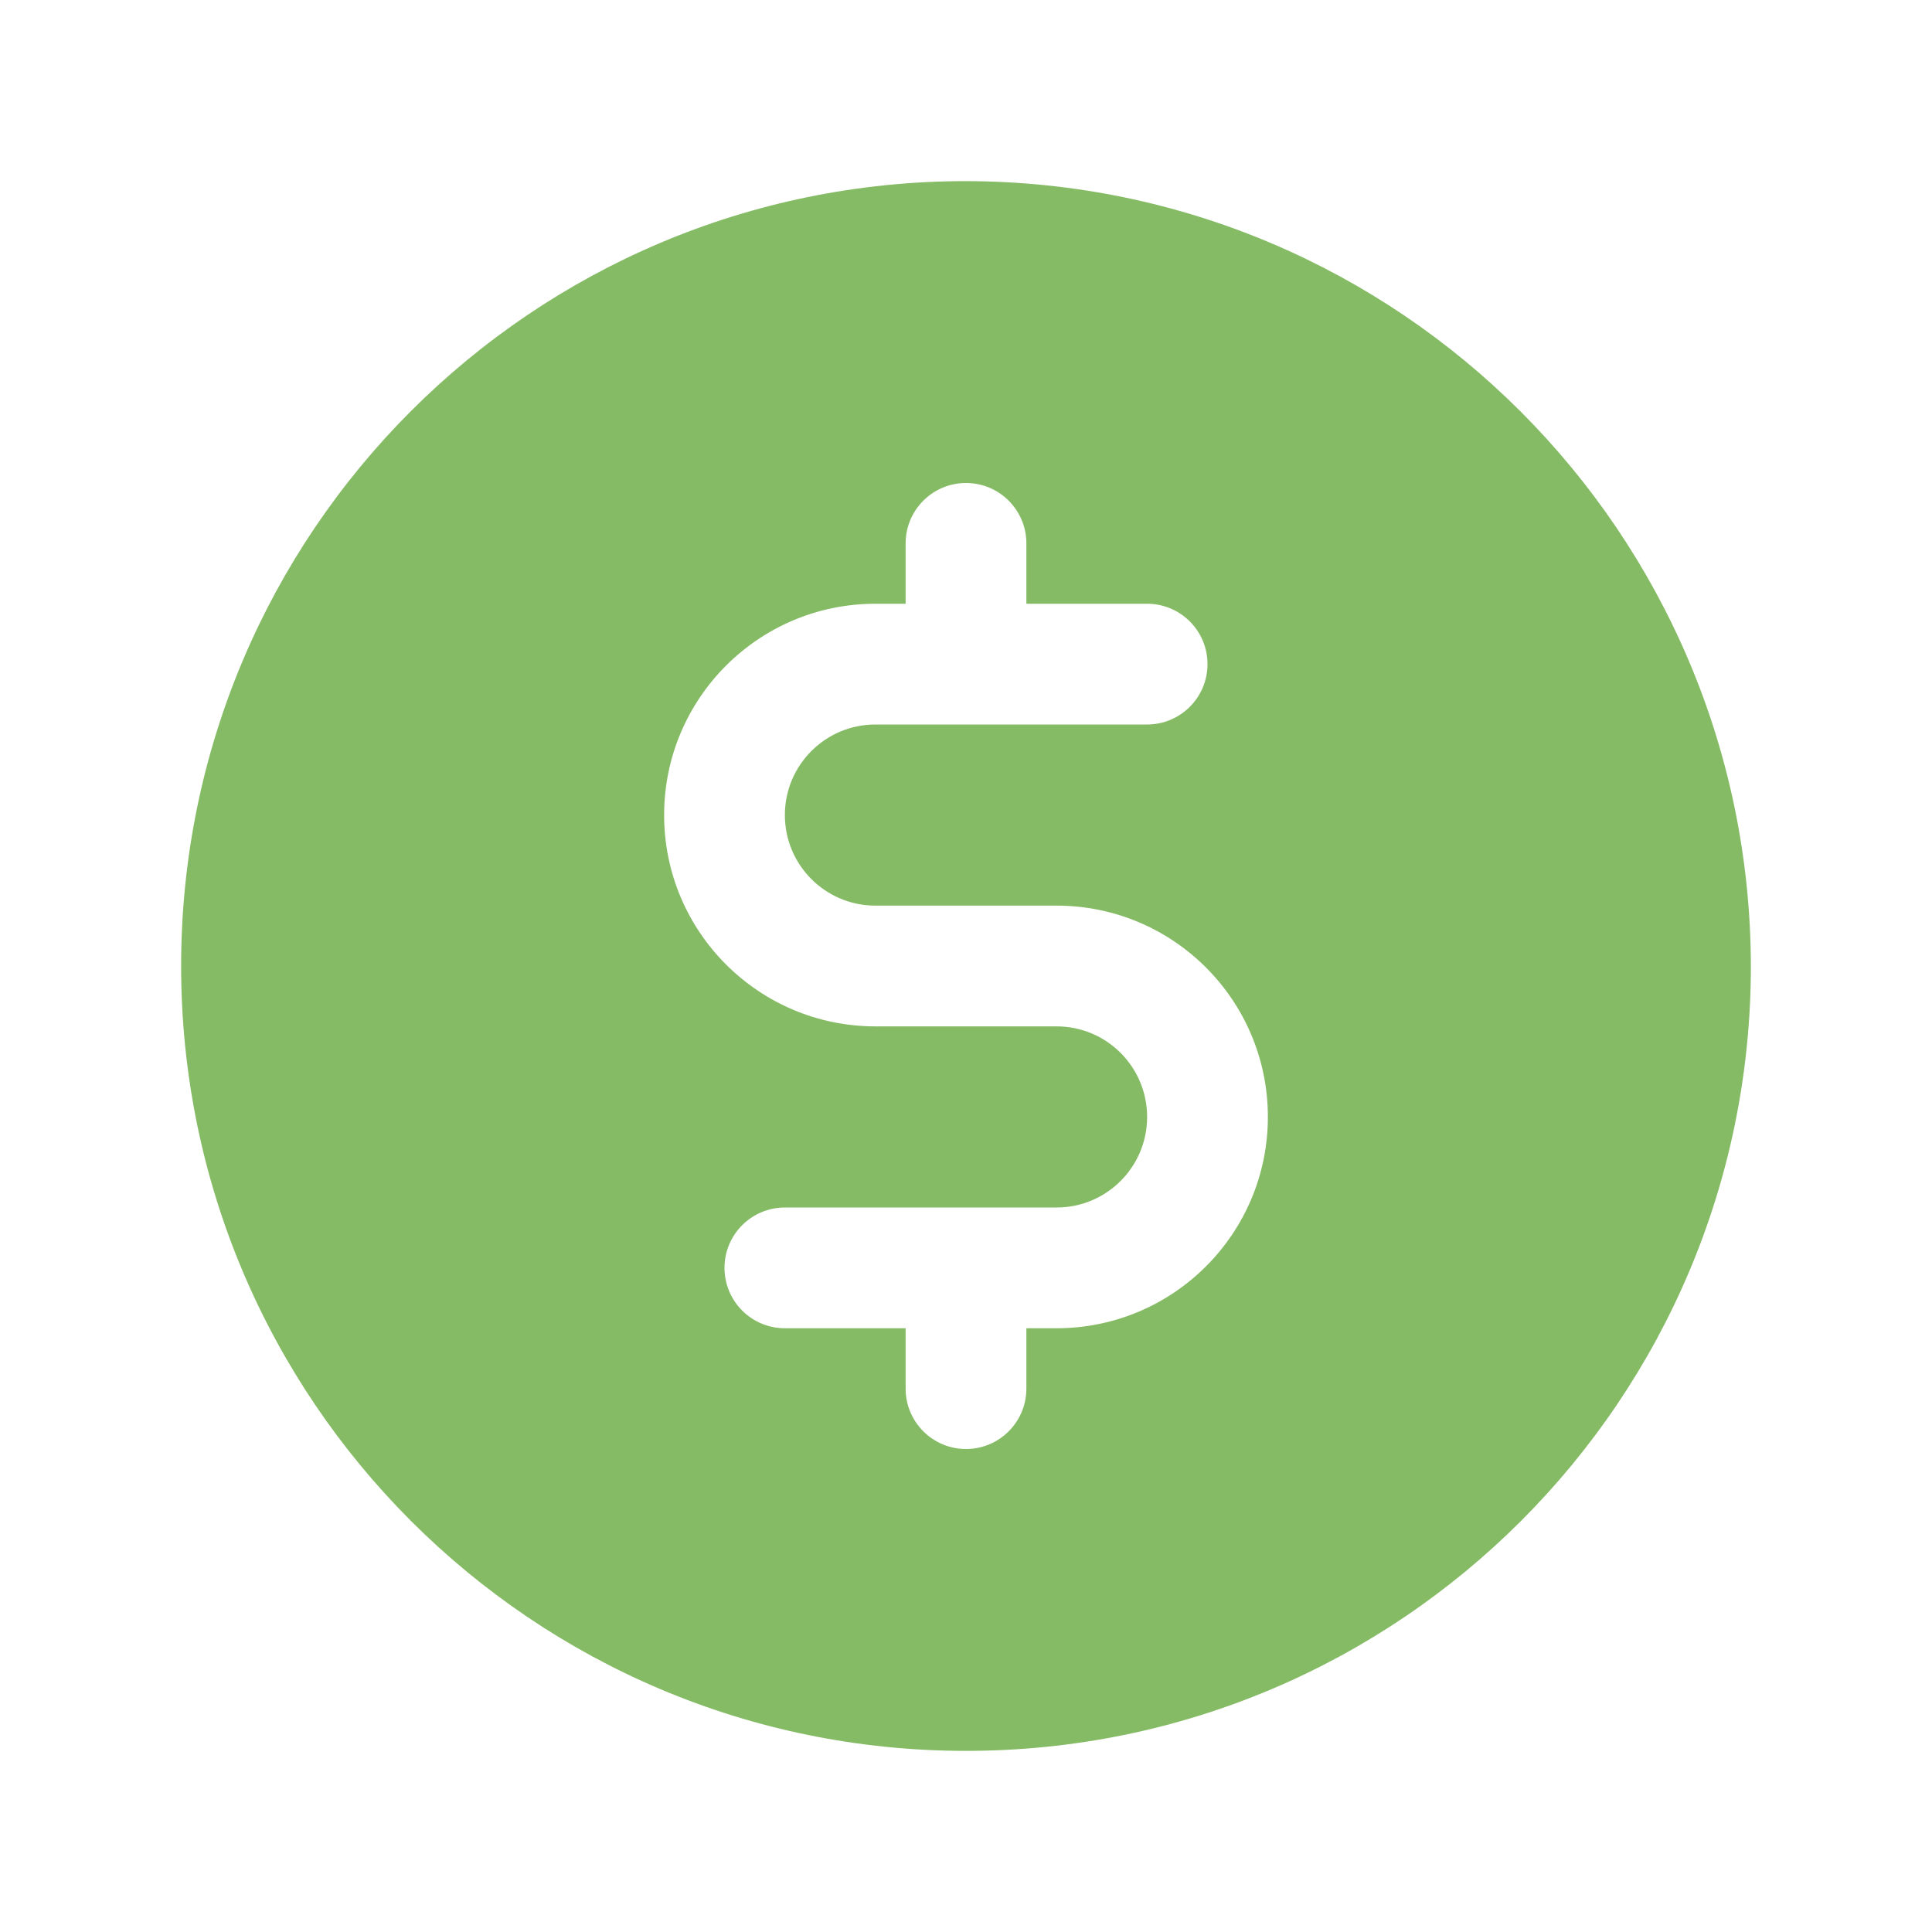
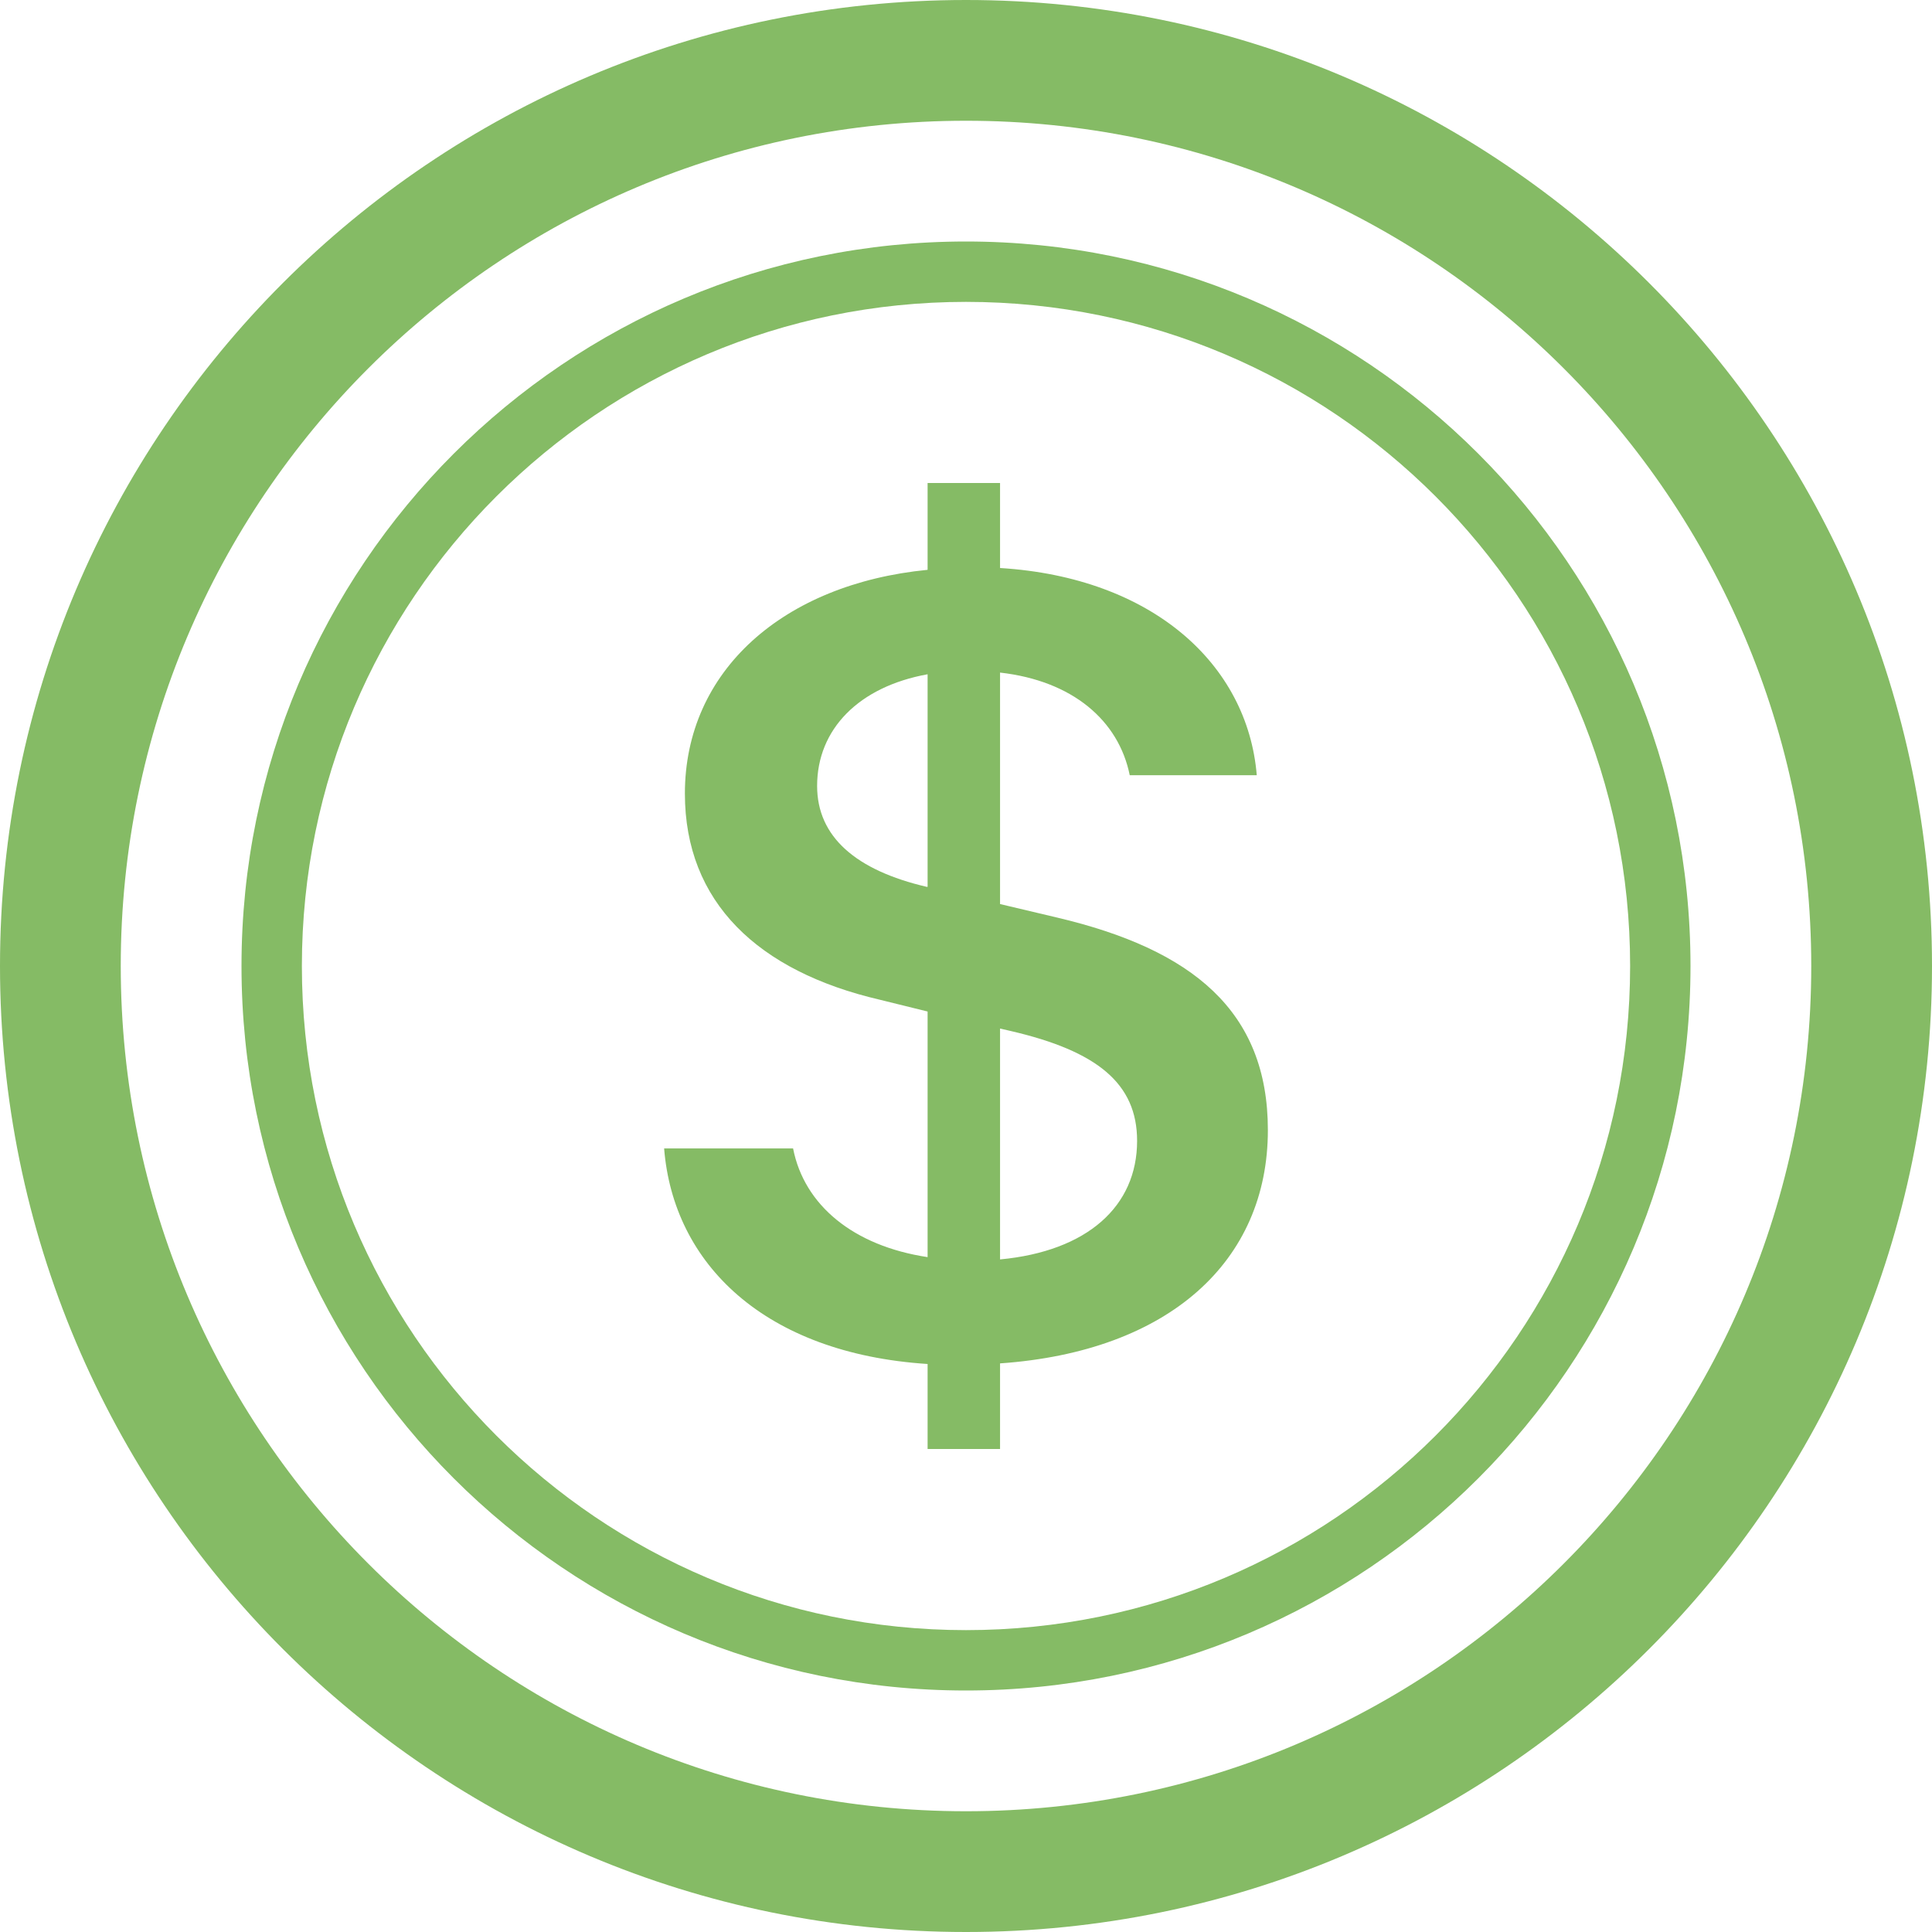
- <svg xmlns="http://www.w3.org/2000/svg" style="color: rgb(133, 187, 101);" viewBox="0 0 256 256">
-   <rect width="256" height="256" fill="none" />
-   <path d="M128,24A104,104,0,1,0,232,128,104.2,104.2,0,0,0,128,24Zm12,152h-4v8a8,8,0,0,1-16,0v-8H104a8,8,0,0,1,0-16h36a12,12,0,0,0,0-24H116a28,28,0,0,1,0-56h4V72a8,8,0,0,1,16,0v8h16a8,8,0,0,1,0,16H116a12,12,0,0,0,0,24h24a28,28,0,0,1,0,56Z" fill="#85bb65" />
+ <svg xmlns="http://www.w3.org/2000/svg" style="color: rgb(133, 187, 101);" width="16" height="16" fill="currentColor" class="bi bi-coin" viewBox="0 0 16 16">
+   <path d="M5.5 9.511c.076.954.83 1.697 2.182 1.785V12h.6v-.709c1.4-.098 2.218-.846 2.218-1.932 0-.987-.626-1.496-1.745-1.76l-.473-.112V5.57c.6.068.982.396 1.074.85h1.052c-.076-.919-.864-1.638-2.126-1.716V4h-.6v.719c-1.195.117-2.01.836-2.01 1.853 0 .9.606 1.472 1.613 1.707l.397.098v2.034c-.615-.093-1.022-.43-1.114-.9H5.5zm2.177-2.166c-.59-.137-.91-.416-.91-.836 0-.47.345-.822.915-.925v1.76h-.005zm.692 1.193c.717.166 1.048.435 1.048.91 0 .542-.412.914-1.135.982V8.518l.087.02z" fill="#85bb65" />
+   <path d="M8 15A7 7 0 1 1 8 1a7 7 0 0 1 0 14zm0 1A8 8 0 1 0 8 0a8 8 0 0 0 0 16z" fill="#85bb65" />
+   <path d="M8 13.5a5.5 5.5 0 1 1 0-11 5.5 5.5 0 0 1 0 11zm0 .5A6 6 0 1 0 8 2a6 6 0 0 0 0 12z" fill="#85bb65" />
</svg>
